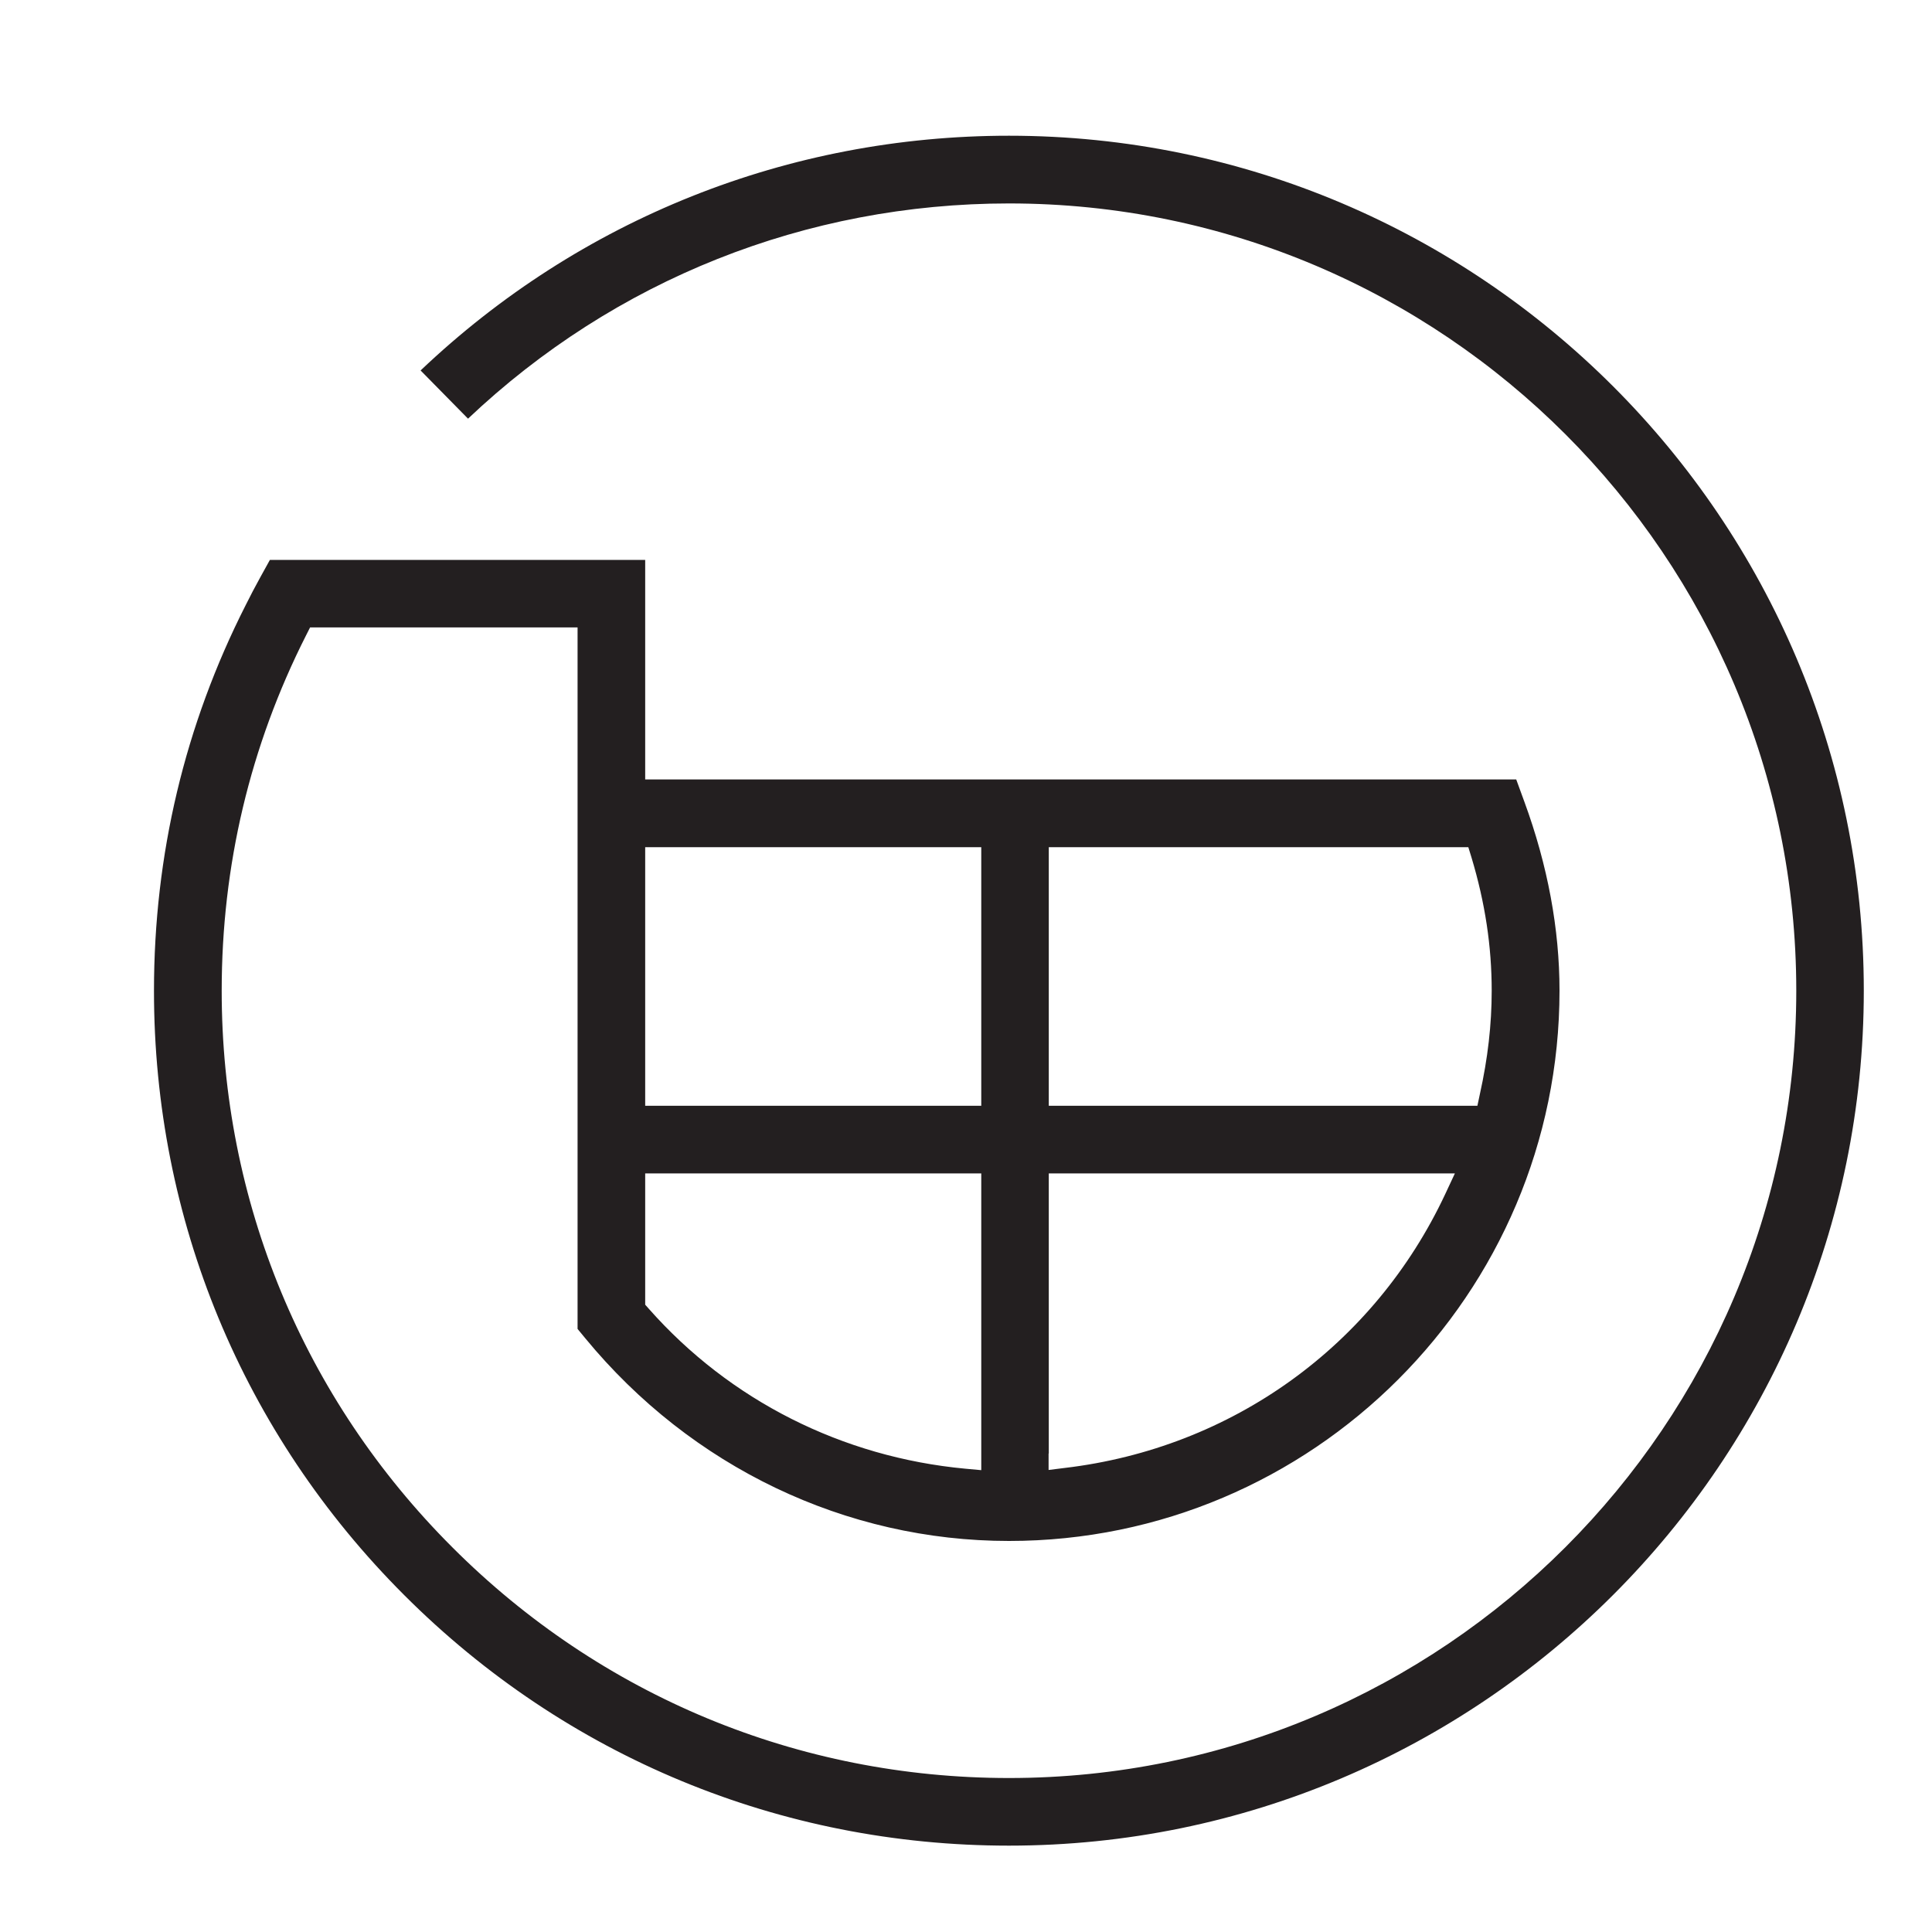
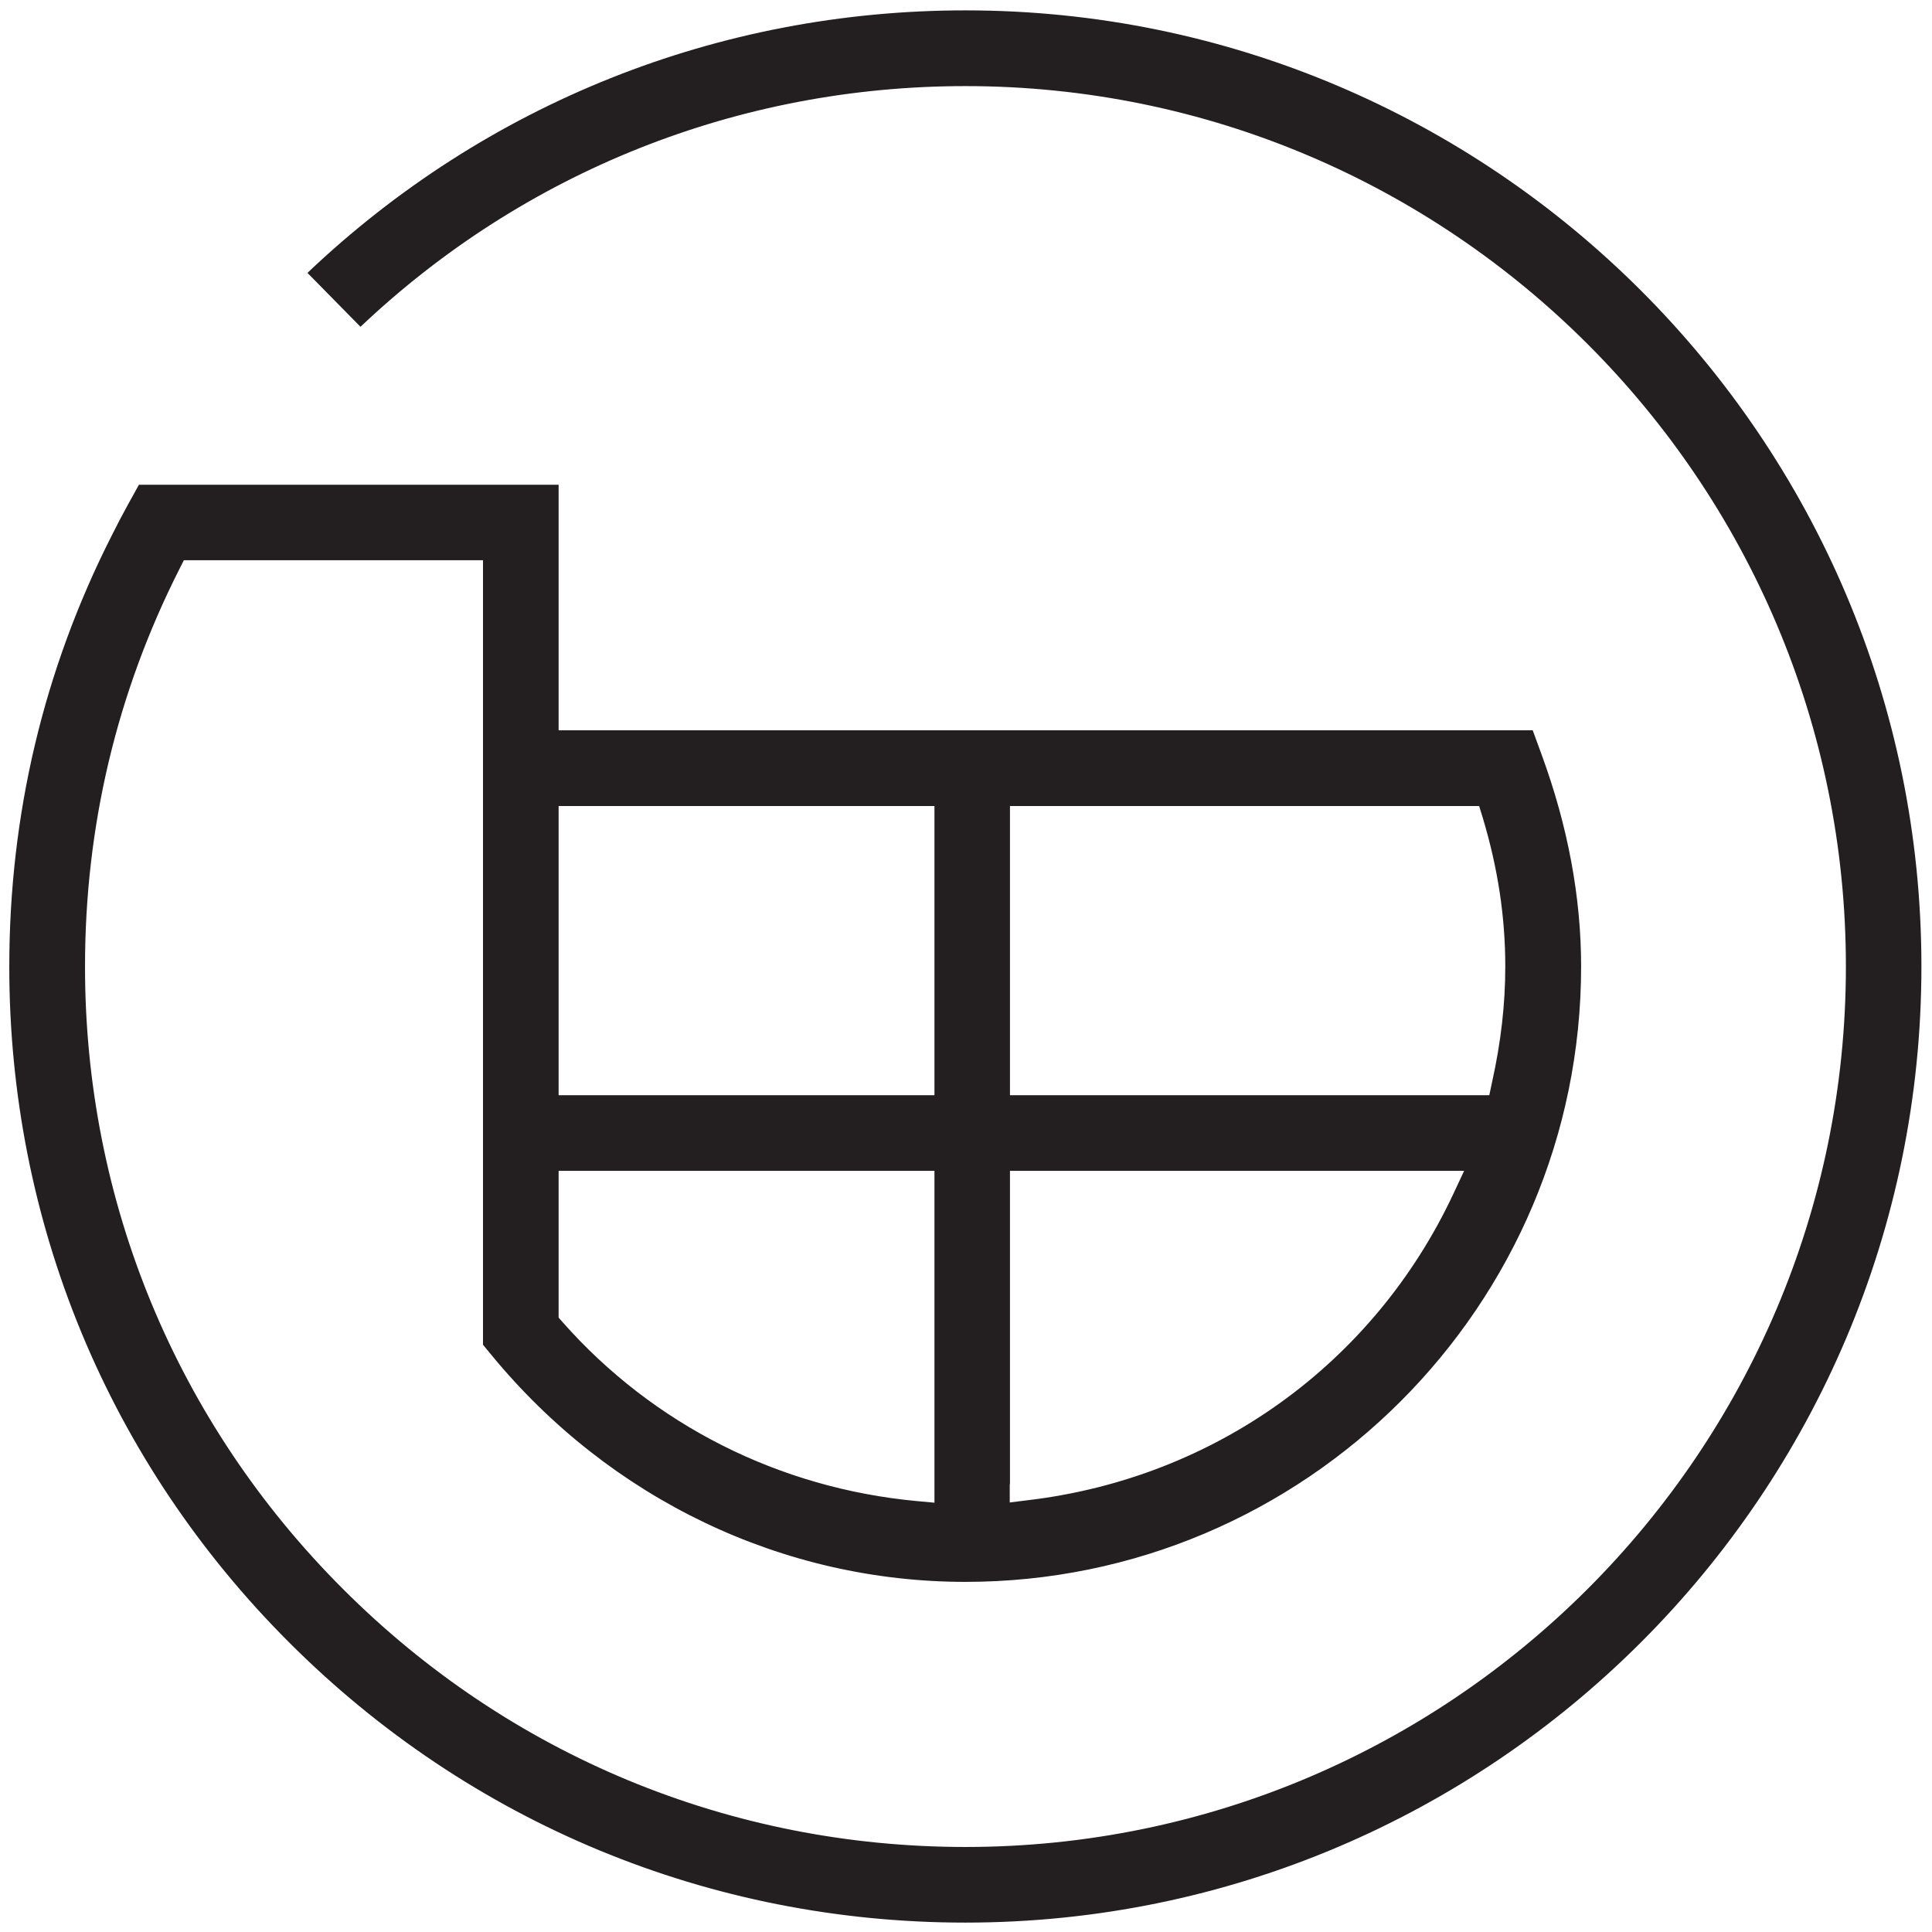
- <svg xmlns="http://www.w3.org/2000/svg" version="1.1" id="Layer_1" x="0px" y="0px" width="20px" height="20px" viewBox="0 0 20 20" enable-background="new 0 0 20 20" xml:space="preserve">
+ <svg xmlns="http://www.w3.org/2000/svg" id="Layer_1" x="0px" y="0px" width="20px" height="20px" viewBox="1.508 1.352 17.884 17.798">
  <path fill="#231F20" d="M10.445,1.405c-2.284,0-4.441,0.862-6.091,2.43l0.491,0.499c1.518-1.438,3.501-2.228,5.6-2.228  c4.495,0,8.15,3.656,8.15,8.15s-3.655,8.15-8.15,8.15c-2.178,0-4.225-0.849-5.763-2.389c-1.54-1.539-2.388-3.586-2.387-5.762  c0-1.294,0.293-2.531,0.873-3.677l0.042-0.083h0.092h2.527h0.15v0.15v7.112l0.08,0.097c1.098,1.334,2.697,2.098,4.386,2.098  c3.142,0,5.699-2.556,5.699-5.697c0-0.638-0.122-1.296-0.364-1.956l-0.084-0.23H6.829h-0.15V7.92V5.796H2.794l-0.1,0.181  C2.641,6.073,2.59,6.17,2.543,6.265c-0.63,1.242-0.949,2.584-0.949,3.991c-0.001,2.365,0.919,4.587,2.592,6.258  c1.672,1.672,3.895,2.592,6.258,2.592c4.879,0,8.85-3.97,8.85-8.85C19.295,5.375,15.324,1.405,10.445,1.405z M10.857,11.297V8.92  V8.77h0.15h4.082h0.111l0.033,0.107c0.141,0.469,0.209,0.92,0.209,1.379c0,0.349-0.04,0.7-0.123,1.073l-0.025,0.118h-0.121h-4.166  h-0.15V11.297z M10.857,15.047v-2.75v-0.15h0.15h3.818h0.236l-0.1,0.214c-0.736,1.57-2.208,2.63-3.938,2.835l-0.168,0.021V15.047z   M6.679,11.297V8.92V8.77h0.15h3.179h0.15v0.15v2.377v0.15h-0.15H6.829h-0.15V11.297z M6.679,13.449v-1.152v-0.15h0.15h3.179h0.15  v0.15v2.758v0.164l-0.164-0.015c-1.275-0.119-2.439-0.707-3.277-1.655l-0.038-0.043V13.449z" />
</svg>
